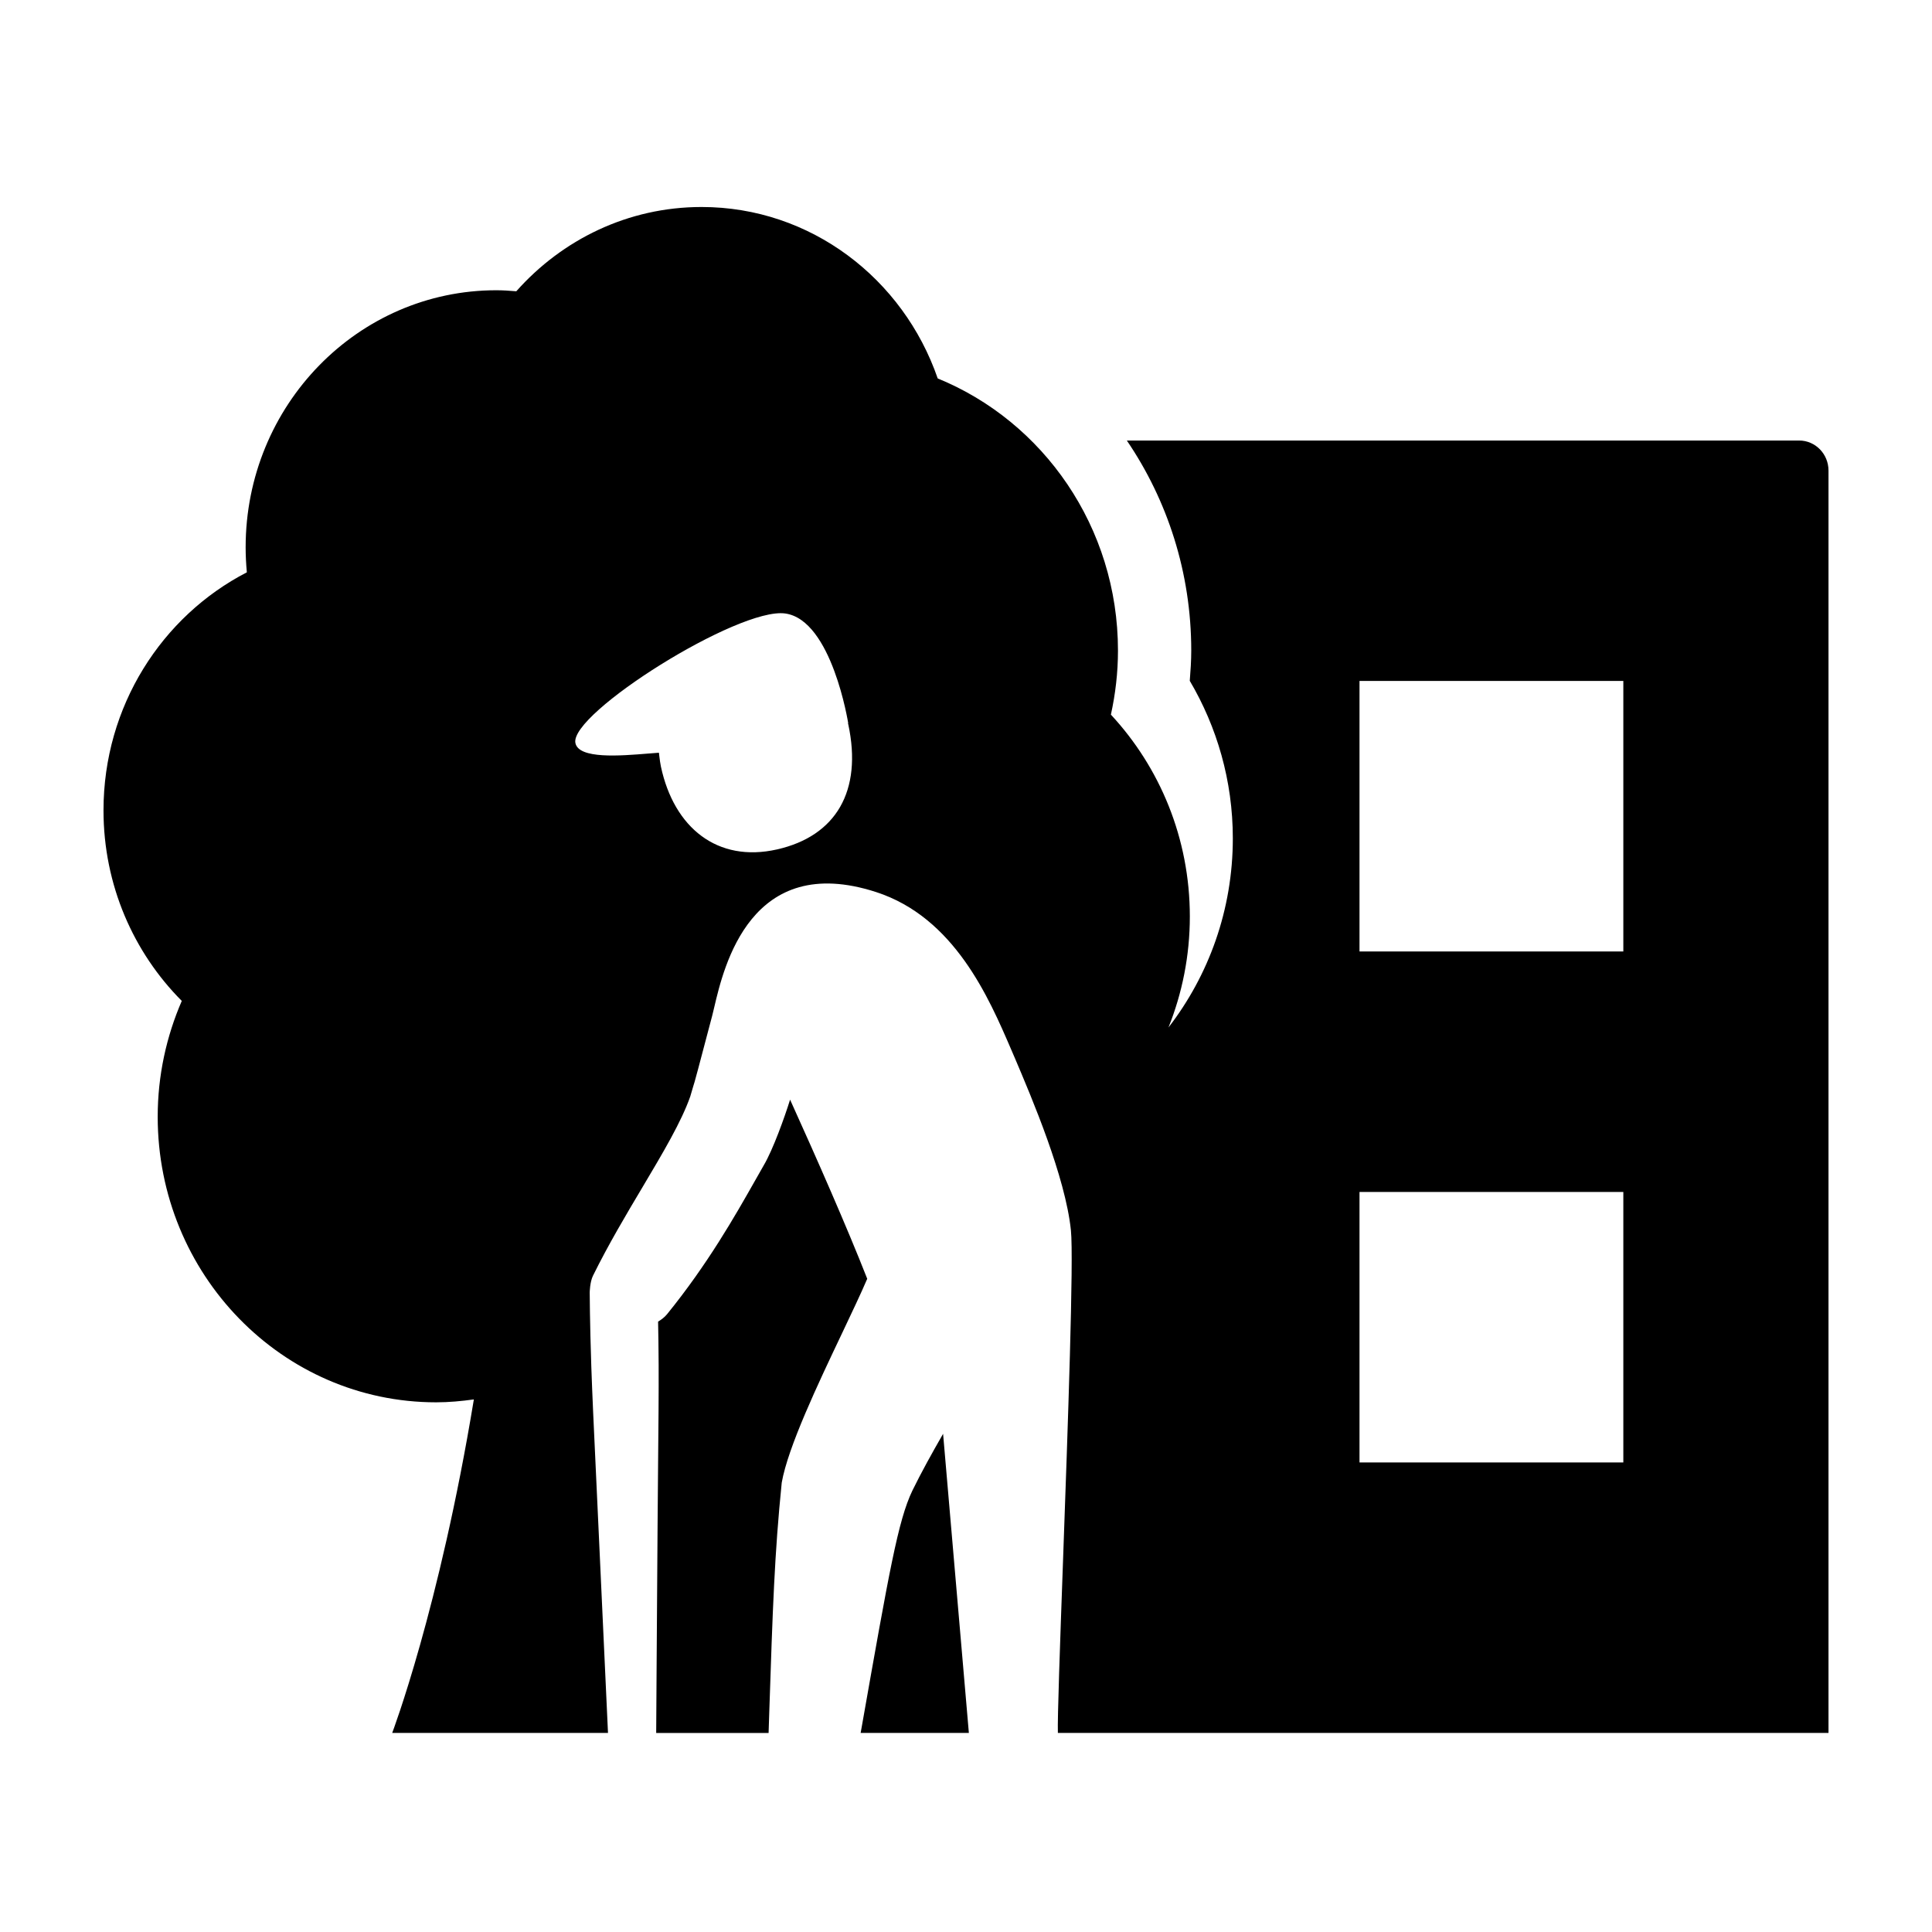
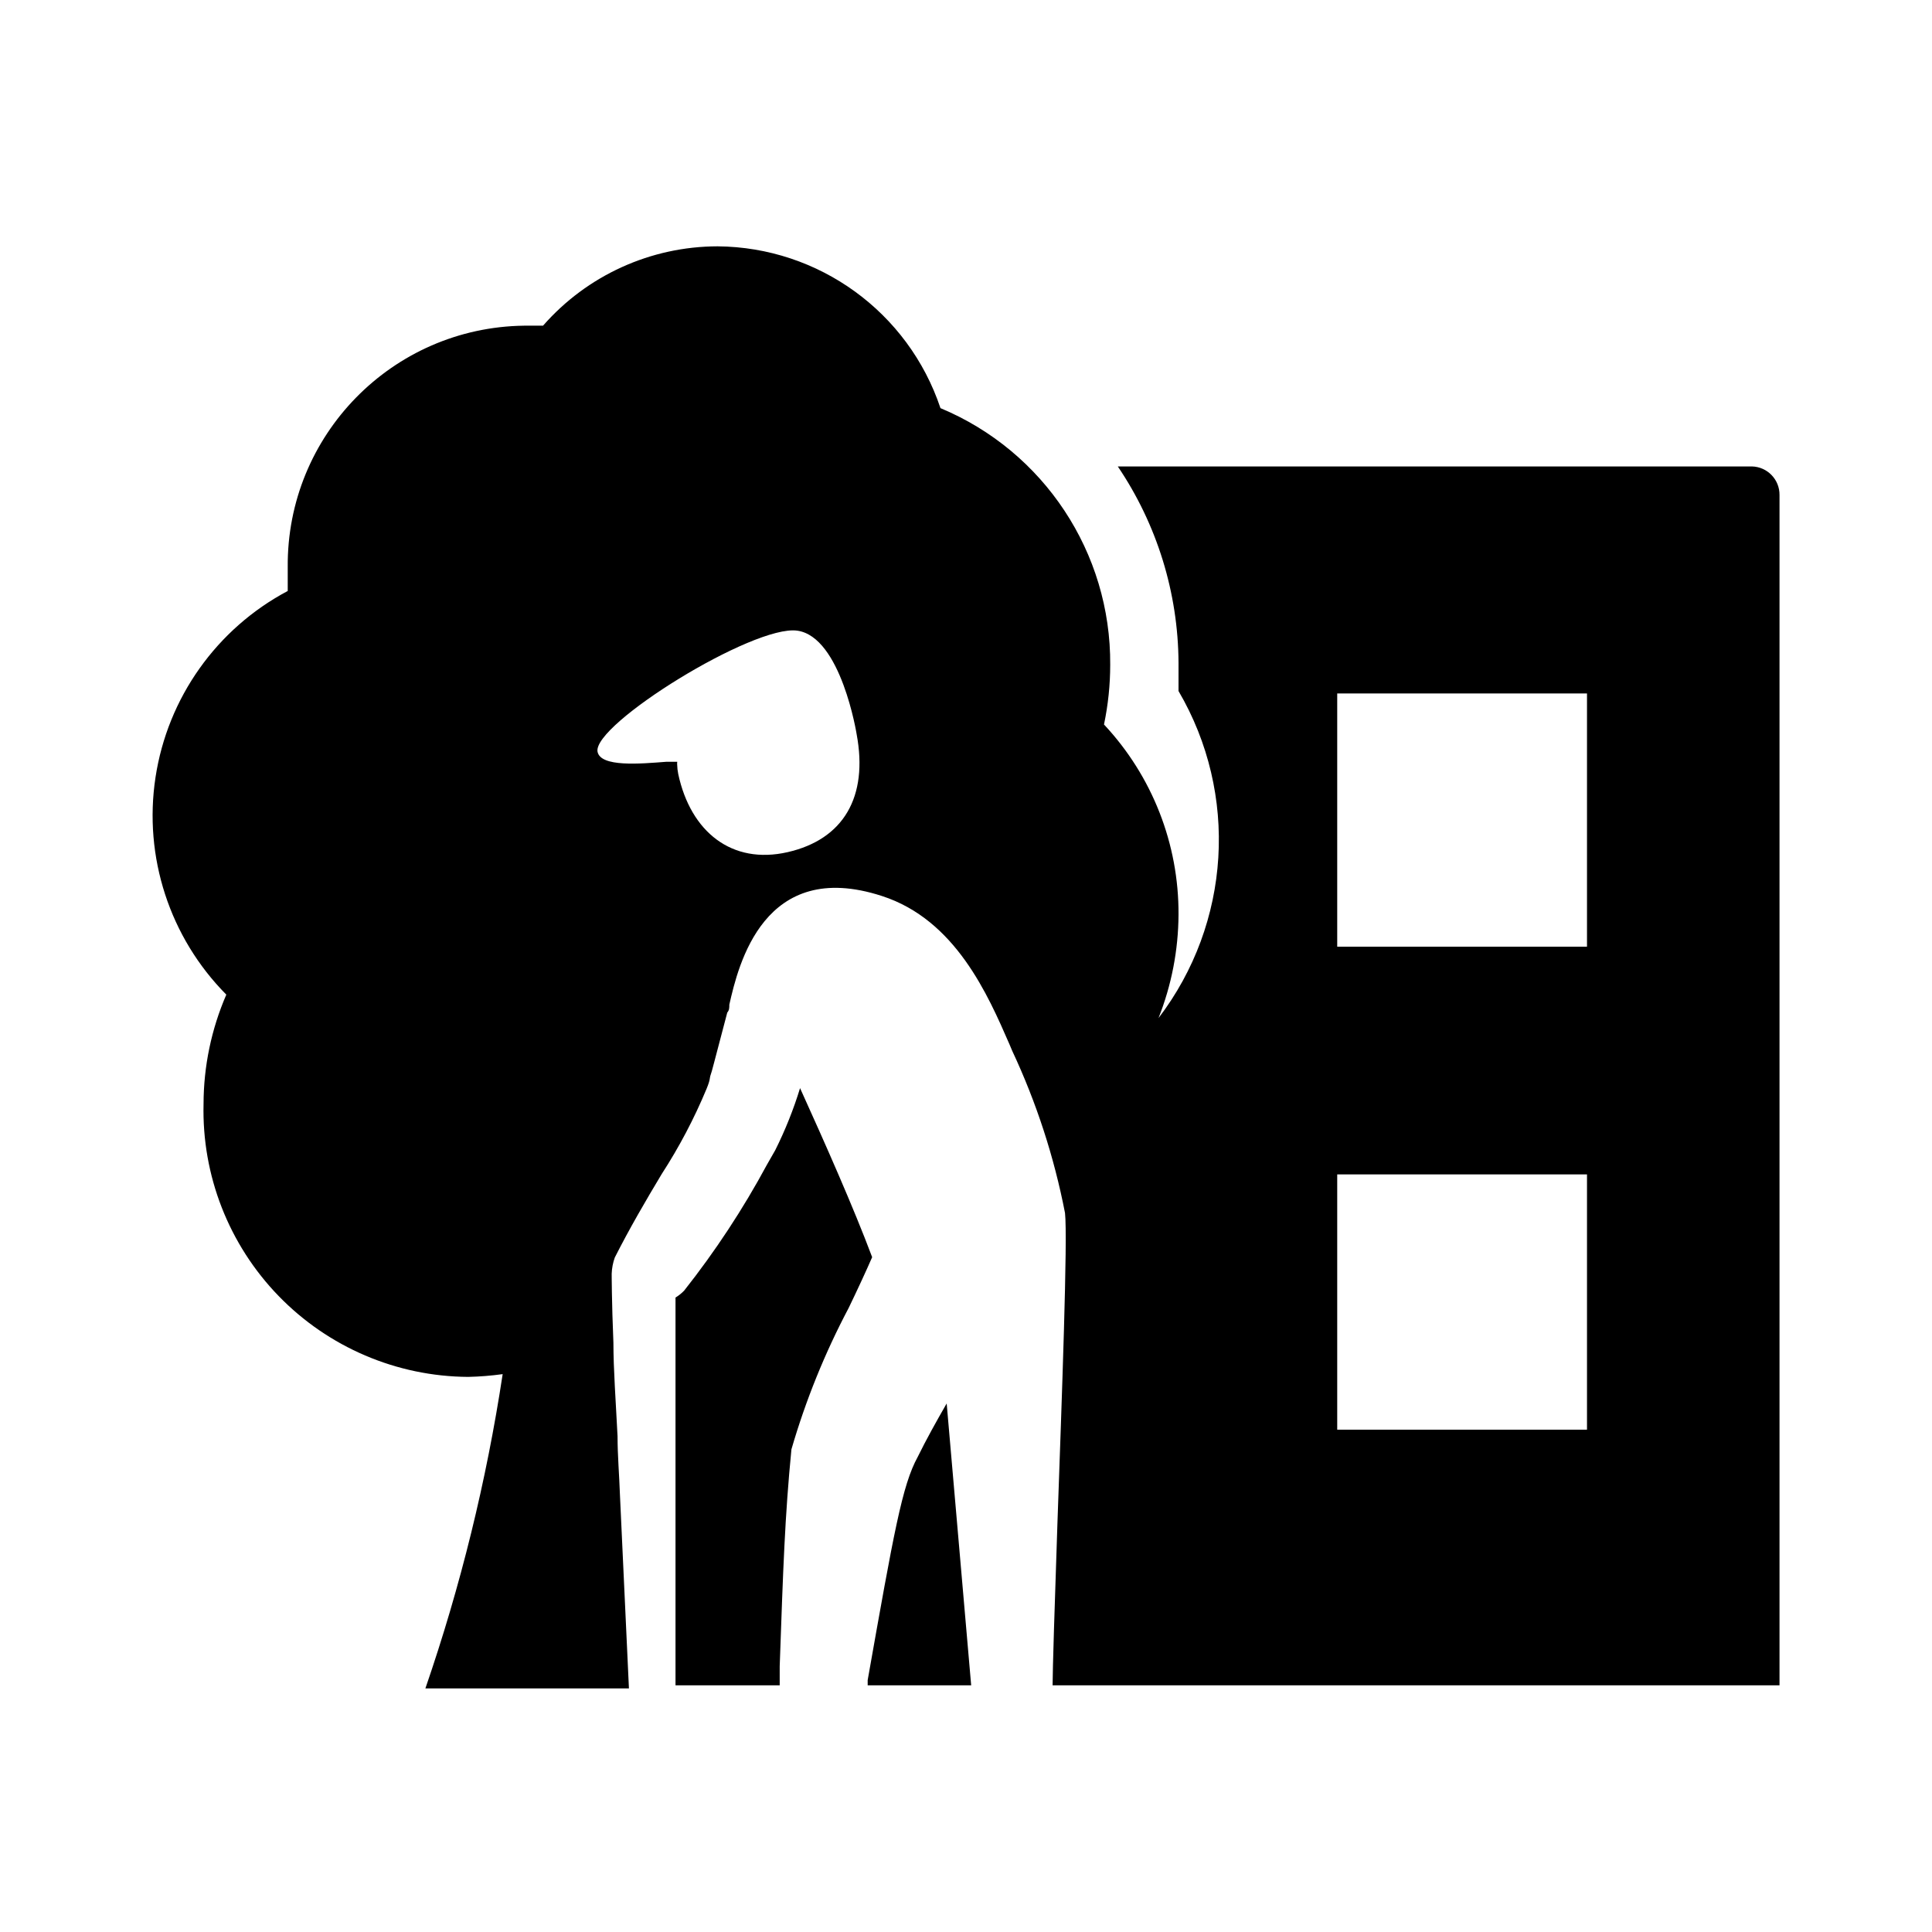
- <svg xmlns="http://www.w3.org/2000/svg" viewBox="0 0 56 56" fill="#000">
-   <path d="M32.662 12.769H52.15C52.62 12.769 53 13.159 53 13.64V50.23H30.663C30.649 49.806 30.723 47.722 30.812 45.251C30.952 41.35 31.126 36.483 31.041 35.661C30.88 34.108 29.913 31.838 29.418 30.673C29.387 30.602 29.358 30.534 29.331 30.471L29.31 30.422C28.662 28.916 27.663 26.594 25.395 25.857C21.762 24.679 20.981 28.009 20.702 29.199C20.68 29.294 20.661 29.375 20.644 29.439C20.198 31.125 20.169 31.241 20.134 31.356C20.116 31.417 20.095 31.479 20.007 31.783C19.75 32.516 19.22 33.407 18.628 34.403C18.152 35.202 17.636 36.069 17.188 36.977C17.096 37.165 17.093 37.466 17.093 37.466C17.093 37.466 17.096 38.319 17.139 39.598C17.167 40.419 17.214 41.415 17.264 42.474C17.292 43.065 17.321 43.675 17.348 44.285L17.623 50.23H11.368C11.368 50.23 12.735 46.638 13.735 40.563C13.377 40.612 13.014 40.647 12.642 40.647C8.185 40.647 4.571 36.942 4.571 32.37C4.571 31.174 4.824 30.039 5.269 29.012C3.871 27.609 3 25.654 3 23.489C3 20.47 4.693 17.861 7.155 16.589C7.133 16.35 7.12 16.109 7.12 15.865C7.12 11.749 10.374 8.413 14.387 8.413C14.582 8.413 14.774 8.427 14.965 8.443C16.294 6.945 18.204 6 20.335 6C23.498 6 26.181 8.076 27.18 10.969C30.239 12.218 32.405 15.276 32.405 18.858C32.405 19.497 32.331 20.116 32.2 20.714C33.615 22.238 34.488 24.295 34.488 26.565C34.488 27.704 34.266 28.789 33.869 29.782C35.034 28.274 35.734 26.372 35.734 24.3C35.734 22.627 35.273 21.068 34.486 19.734C34.509 19.444 34.529 19.154 34.529 18.858C34.529 16.593 33.836 14.496 32.662 12.769ZM19.157 22.22C19.538 23.998 20.798 25.009 22.518 24.622C24.238 24.235 25 22.923 24.588 20.997C24.586 20.992 24.585 20.986 24.583 20.98C24.581 20.976 24.58 20.971 24.578 20.965L24.586 20.964C24.586 20.964 24.114 17.971 22.76 17.782C21.406 17.594 16.511 20.678 16.678 21.535C16.77 22.008 17.982 21.908 18.778 21.843C18.895 21.833 19.004 21.824 19.099 21.818C19.104 21.857 19.109 21.895 19.113 21.933C19.125 22.027 19.136 22.12 19.157 22.22ZM39.406 42.39H47.053V34.549H39.406V42.39ZM39.406 27.579H47.053V19.738H39.406V27.579Z" />
-   <path d="M22.901 31.874C22.746 32.372 22.406 33.326 22.135 33.782C22.057 33.919 21.973 34.066 21.885 34.222C21.308 35.24 20.513 36.642 19.334 38.094C19.26 38.185 19.169 38.25 19.075 38.308C19.082 38.648 19.089 39.071 19.091 39.557C19.095 40.377 19.085 41.373 19.075 42.432L19.075 42.433C19.07 43.026 19.064 43.638 19.06 44.249C19.049 45.641 19.04 47.031 19.033 48.191V48.192C19.028 49.016 19.024 49.723 19.02 50.231H22.278L22.297 49.648C22.397 46.633 22.45 45.032 22.659 42.975C22.839 41.946 23.707 40.118 24.416 38.627C24.7 38.028 24.959 37.483 25.137 37.066C24.542 35.551 23.673 33.578 22.901 31.874Z" />
-   <path d="M24.975 50.069L24.946 50.23H28.083L27.336 41.56C27.015 42.118 26.699 42.687 26.443 43.212C26.033 44.073 25.779 45.514 24.975 50.069Z" />
+ <svg xmlns="http://www.w3.org/2000/svg" viewBox="0 0 56 56">
+   <g id="verpleeghuis">
+     <path d="M32.4,13.52H50.78a.82.82,0,0,1,.8.83v34.5H30.51c0-.4.06-2.36.14-4.69.13-3.68.3-8.27.22-9a20.1,20.1,0,0,0-1.53-4.7l-.08-.19,0,0c-.62-1.42-1.56-3.61-3.7-4.3-3.42-1.11-4.16,2-4.42,3.15,0,.09,0,.16-.06.23-.42,1.59-.44,1.69-.48,1.8s0,.12-.12.41a15.45,15.45,0,0,1-1.3,2.47c-.45.75-.93,1.57-1.36,2.42a1.56,1.56,0,0,0-.09.47s0,.8.05,2c0,.77.07,1.71.12,2.71,0,.56.05,1.13.07,1.71l.26,5.6h-5.9a51.85,51.85,0,0,0,2.24-9.11,8.76,8.76,0,0,1-1,.08A7.72,7.72,0,0,1,5.9,32a8,8,0,0,1,.66-3.17A7.37,7.37,0,0,1,8.34,17.13q0-.35,0-.69a6.94,6.94,0,0,1,6.85-7l.55,0a6.74,6.74,0,0,1,5.06-2.3,6.87,6.87,0,0,1,6.46,4.69,8,8,0,0,1,4.92,7.44A8.45,8.45,0,0,1,32,21a8,8,0,0,1,2.16,5.51,8.26,8.26,0,0,1-.58,3,8.52,8.52,0,0,0,.58-9.48c0-.27,0-.54,0-.82A10.26,10.26,0,0,0,32.4,13.52ZM19.66,22.44c.36,1.67,1.55,2.63,3.17,2.26s2.34-1.6,2-3.42h0v0h0s-.45-2.82-1.72-3S17.17,21,17.32,21.79c.09.45,1.23.35,2,.29l.31,0a.45.45,0,0,0,0,.11C19.63,22.25,19.64,22.34,19.66,22.44Zm19.1,19H46v-7.4H38.76Zm0-14H46V20.1H38.76Z" />
+     <path d="M23.19,31.54a11.65,11.65,0,0,1-.72,1.8l-.24.42a25.07,25.07,0,0,1-2.4,3.65,1.22,1.22,0,0,1-.25.2c0,.32,0,.72,0,1.18,0,.77,0,1.71,0,2.71h0c0,.56,0,1.14,0,1.71,0,1.32,0,2.63,0,3.72h0c0,.78,0,1.44,0,1.92H22.6l0-.55c.1-2.84.15-4.35.34-6.29a21.7,21.7,0,0,1,1.66-4.1c.27-.56.51-1.08.68-1.47C24.74,35,23.92,33.15,23.19,31.54Z" />
+     <path d="M25.15,48.7l0,.15h3l-.71-8.17c-.3.52-.6,1.06-.84,1.55C26.15,43.05,25.91,44.41,25.15,48.7Z" />
+   </g>
</svg>
